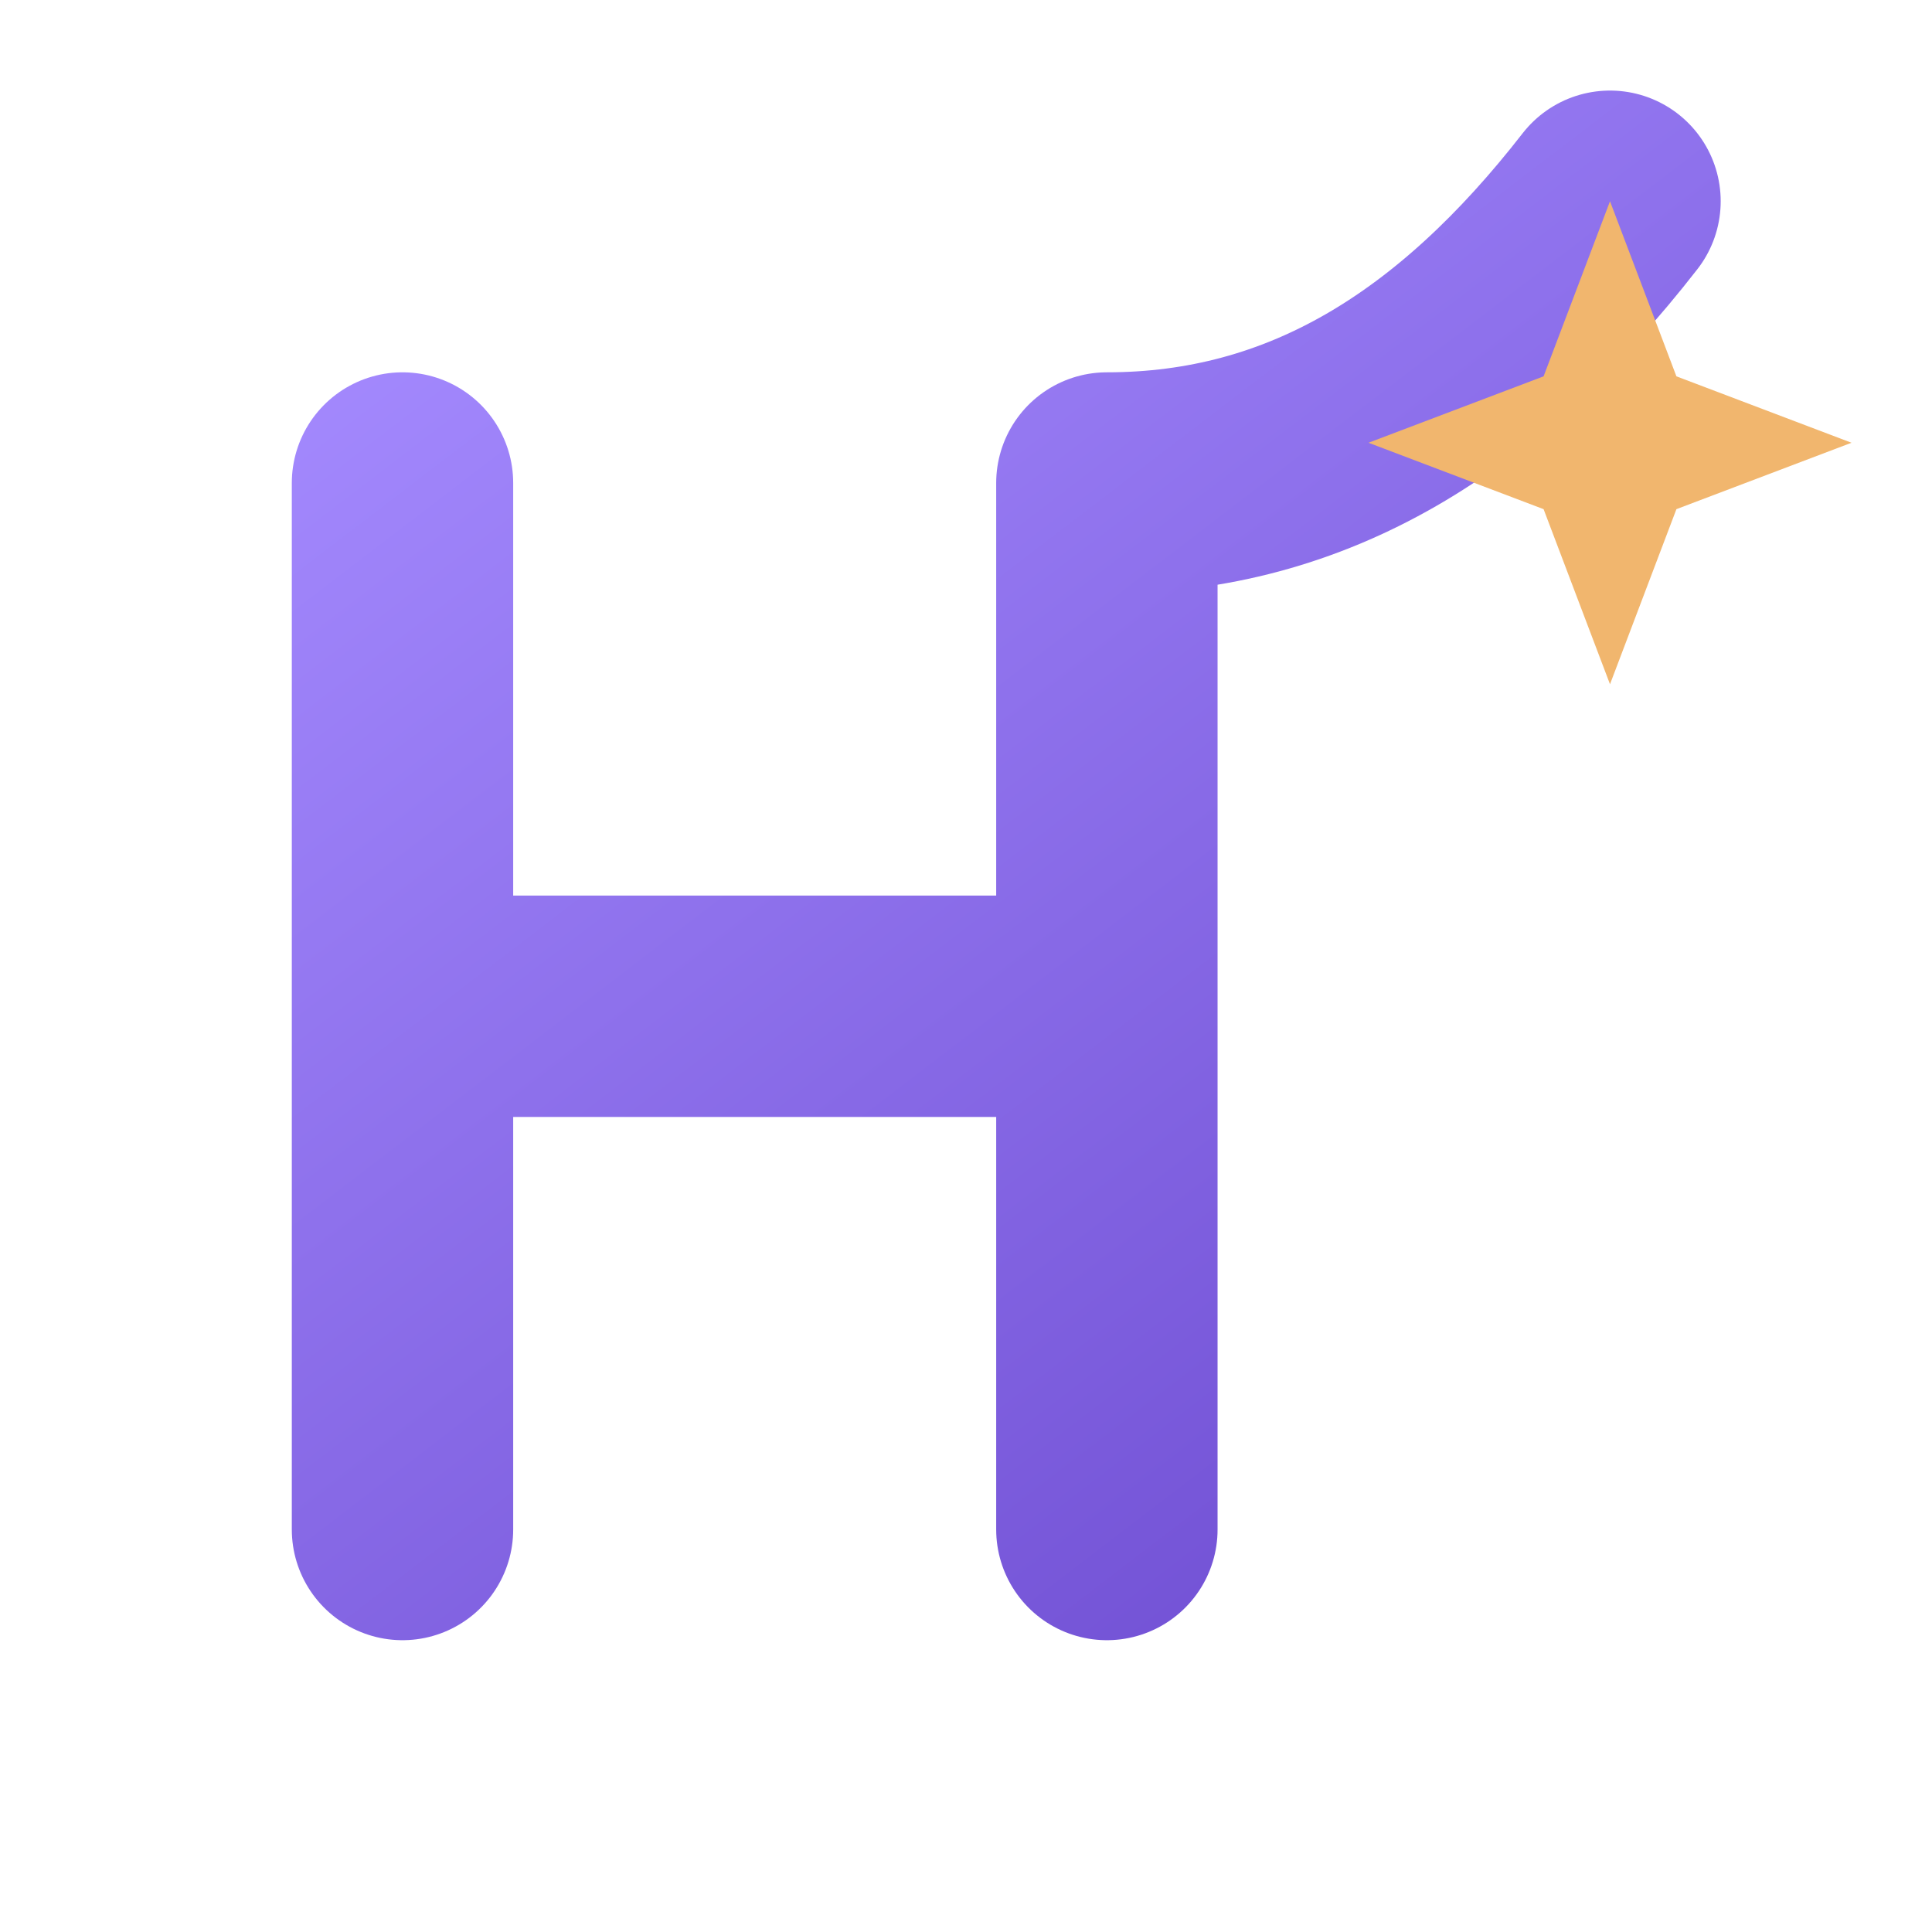
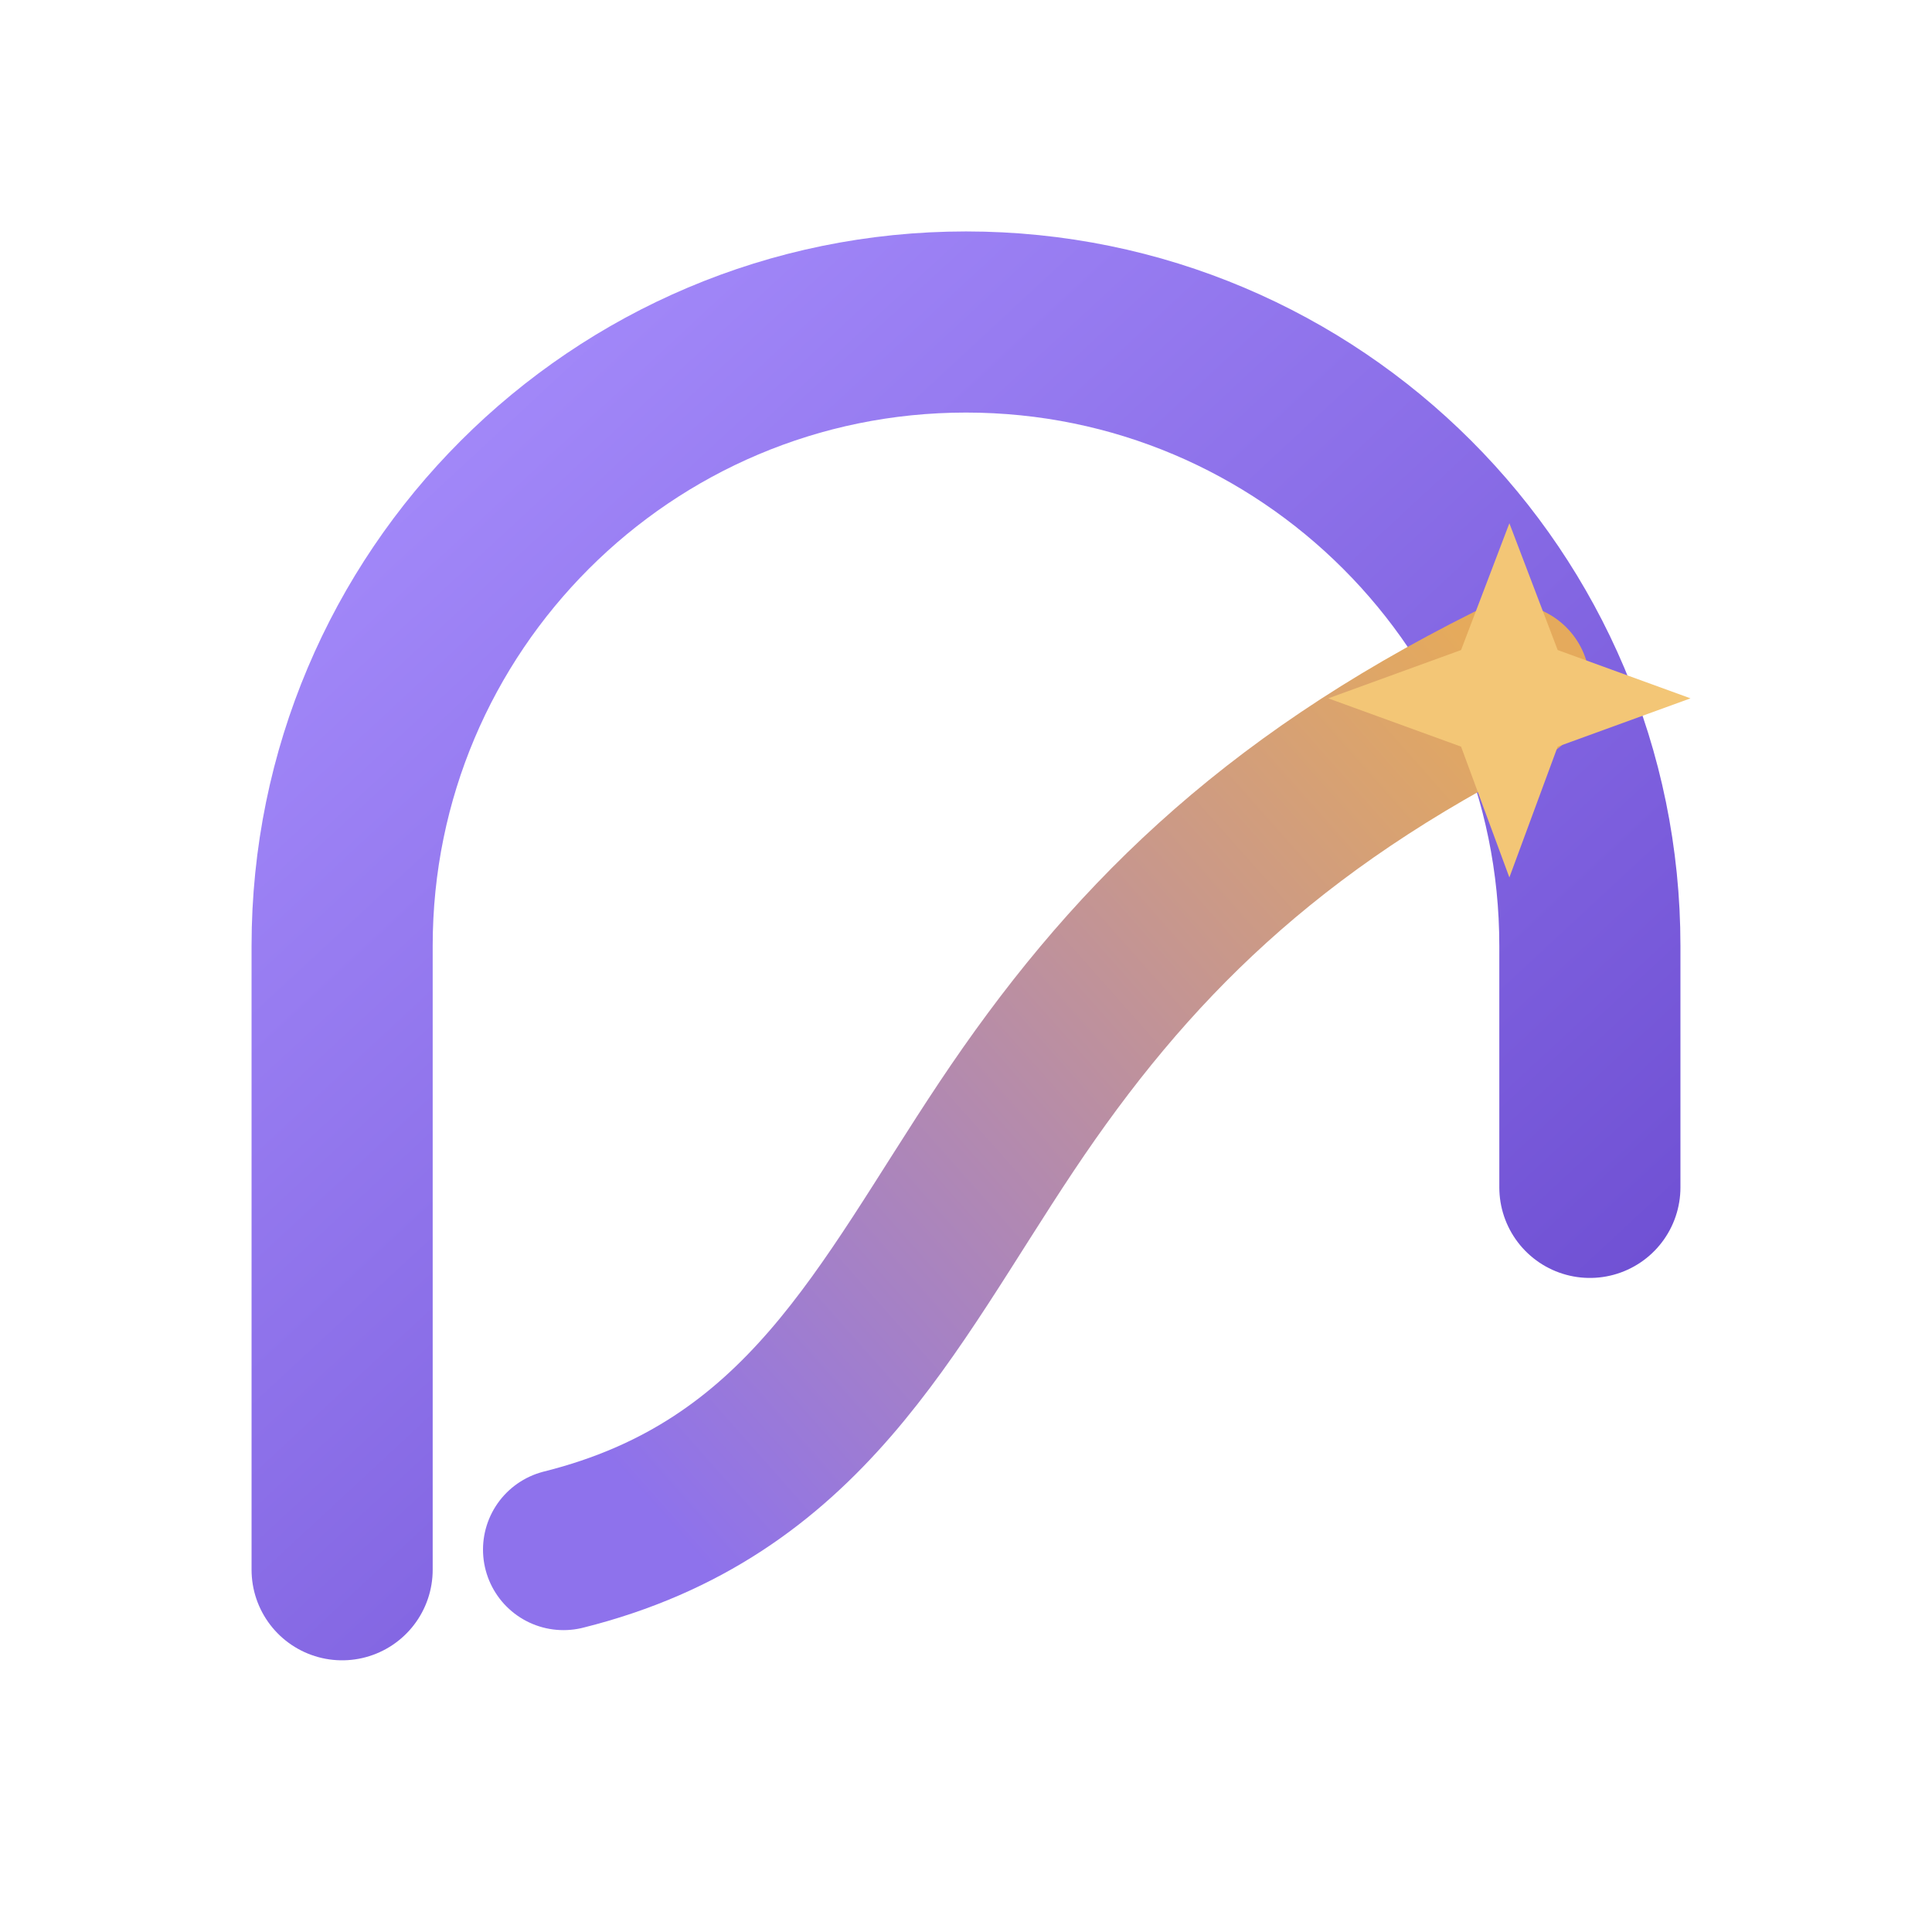
<svg xmlns="http://www.w3.org/2000/svg" viewBox="0 0 96 96" fill="none">
  <defs>
-     <linearGradient id="violet" x1="16" y1="14" x2="68" y2="82" gradientUnits="userSpaceOnUse">
-       <stop stop-color="#A58BFF" />
-       <stop offset="1" stop-color="#704FD3" />
+     <linearGradient id="portal" x1="14" y1="13" x2="78" y2="82" gradientUnits="userSpaceOnUse">
+       <stop stop-color="#AA91FF" />
+       <stop offset="1" stop-color="#6848CE" />
+     </linearGradient>
+     <linearGradient id="path" x1="28" y1="70" x2="72" y2="31" gradientUnits="userSpaceOnUse">
+       <stop stop-color="#8E72EC" />
+       <stop offset="1" stop-color="#E5AA5C" />
    </linearGradient>
  </defs>
-   <path d="M20 76V24M20 50h35M55 76V24c10 0 18-5 25-14" stroke="url(#violet)" stroke-width="11" stroke-linecap="round" stroke-linejoin="round" />
-   <path d="m80 10 3.3 8.7L92 22l-8.7 3.3L80 34l-3.3-8.7L68 22l8.7-3.3L80 10Z" fill="#F1B66E" />
+   <path d="M17 78V47a31 31 0 0 1 62 0v12" stroke="url(#portal)" stroke-width="9" stroke-linecap="round" />
+   <path d="M28 77c12-3 16-12 22-21s13-16 25-22" stroke="url(#path)" stroke-width="8" stroke-linecap="round" />
+   <path d="m75 26 2.4 6.3 6.6 2.4-6.6 2.4-2.4 6.5-2.4-6.5-6.6-2.4 6.6-2.4 2.4-6.3Z" fill="#F3C676" />
</svg>
